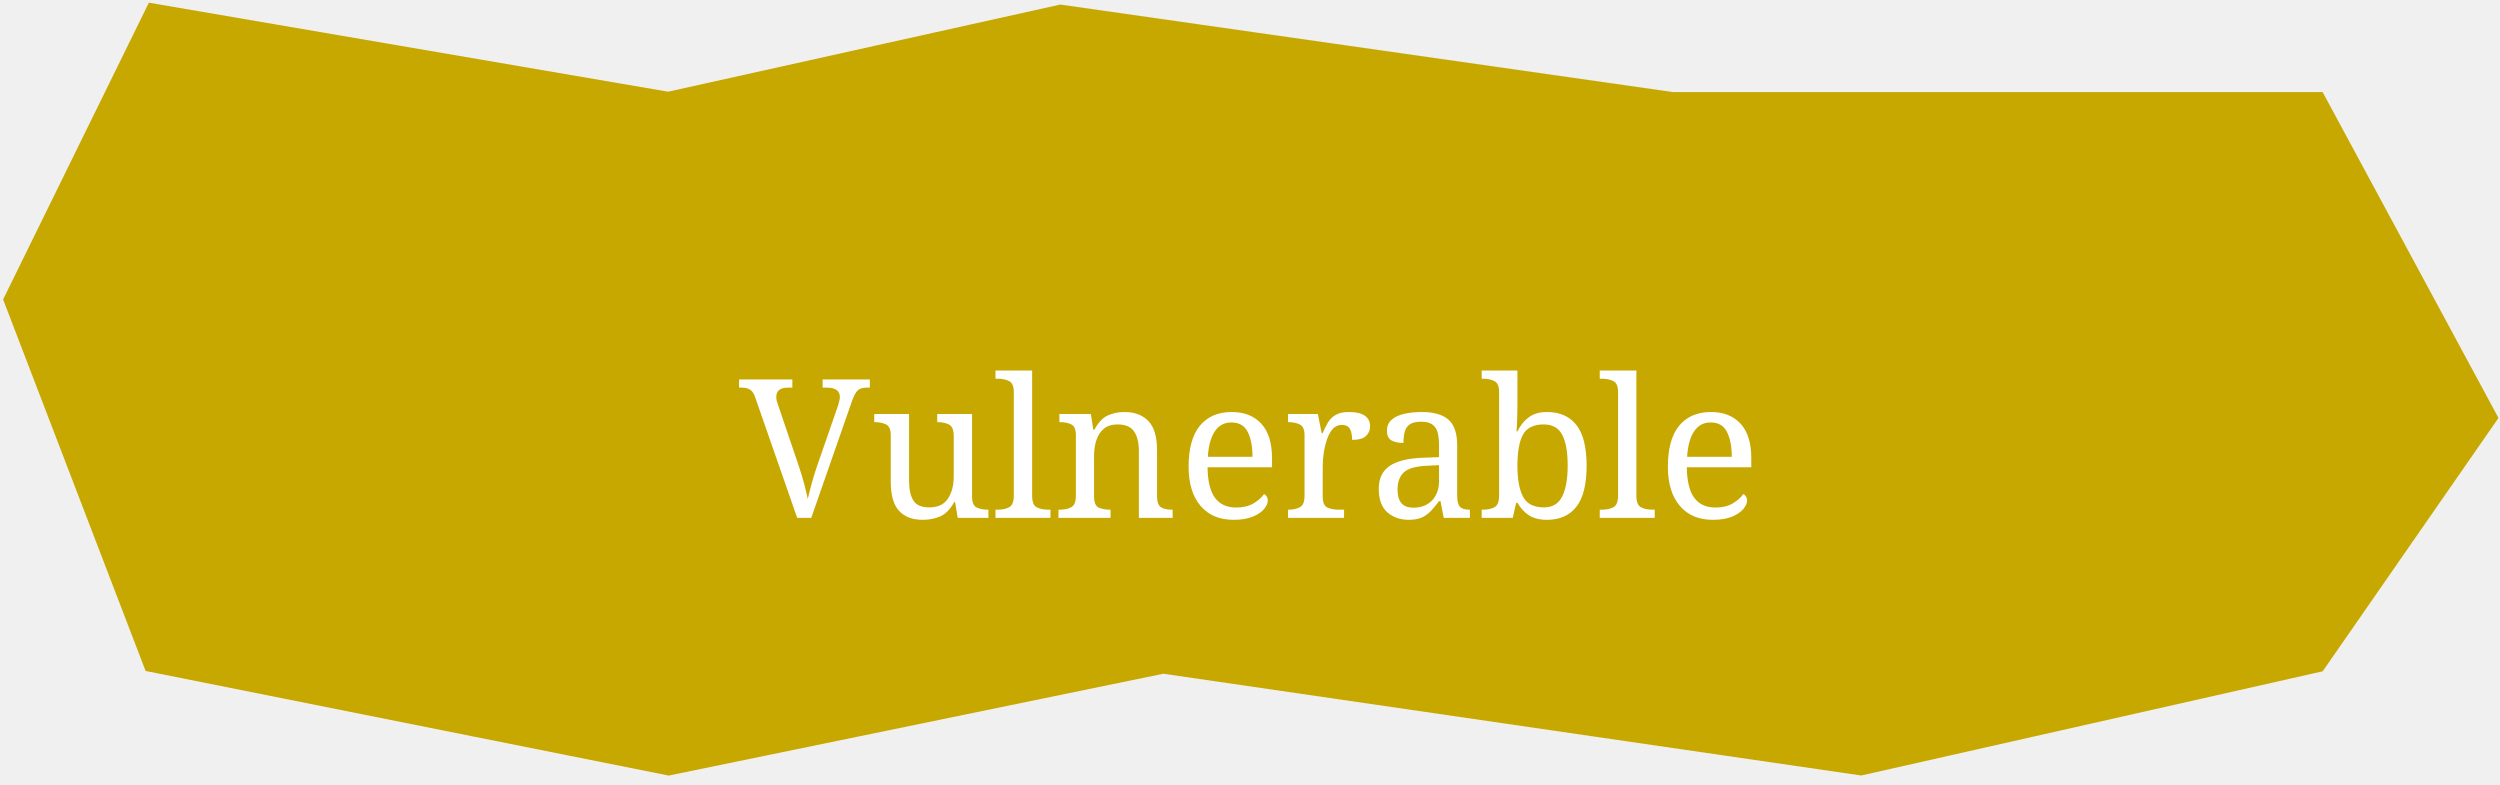
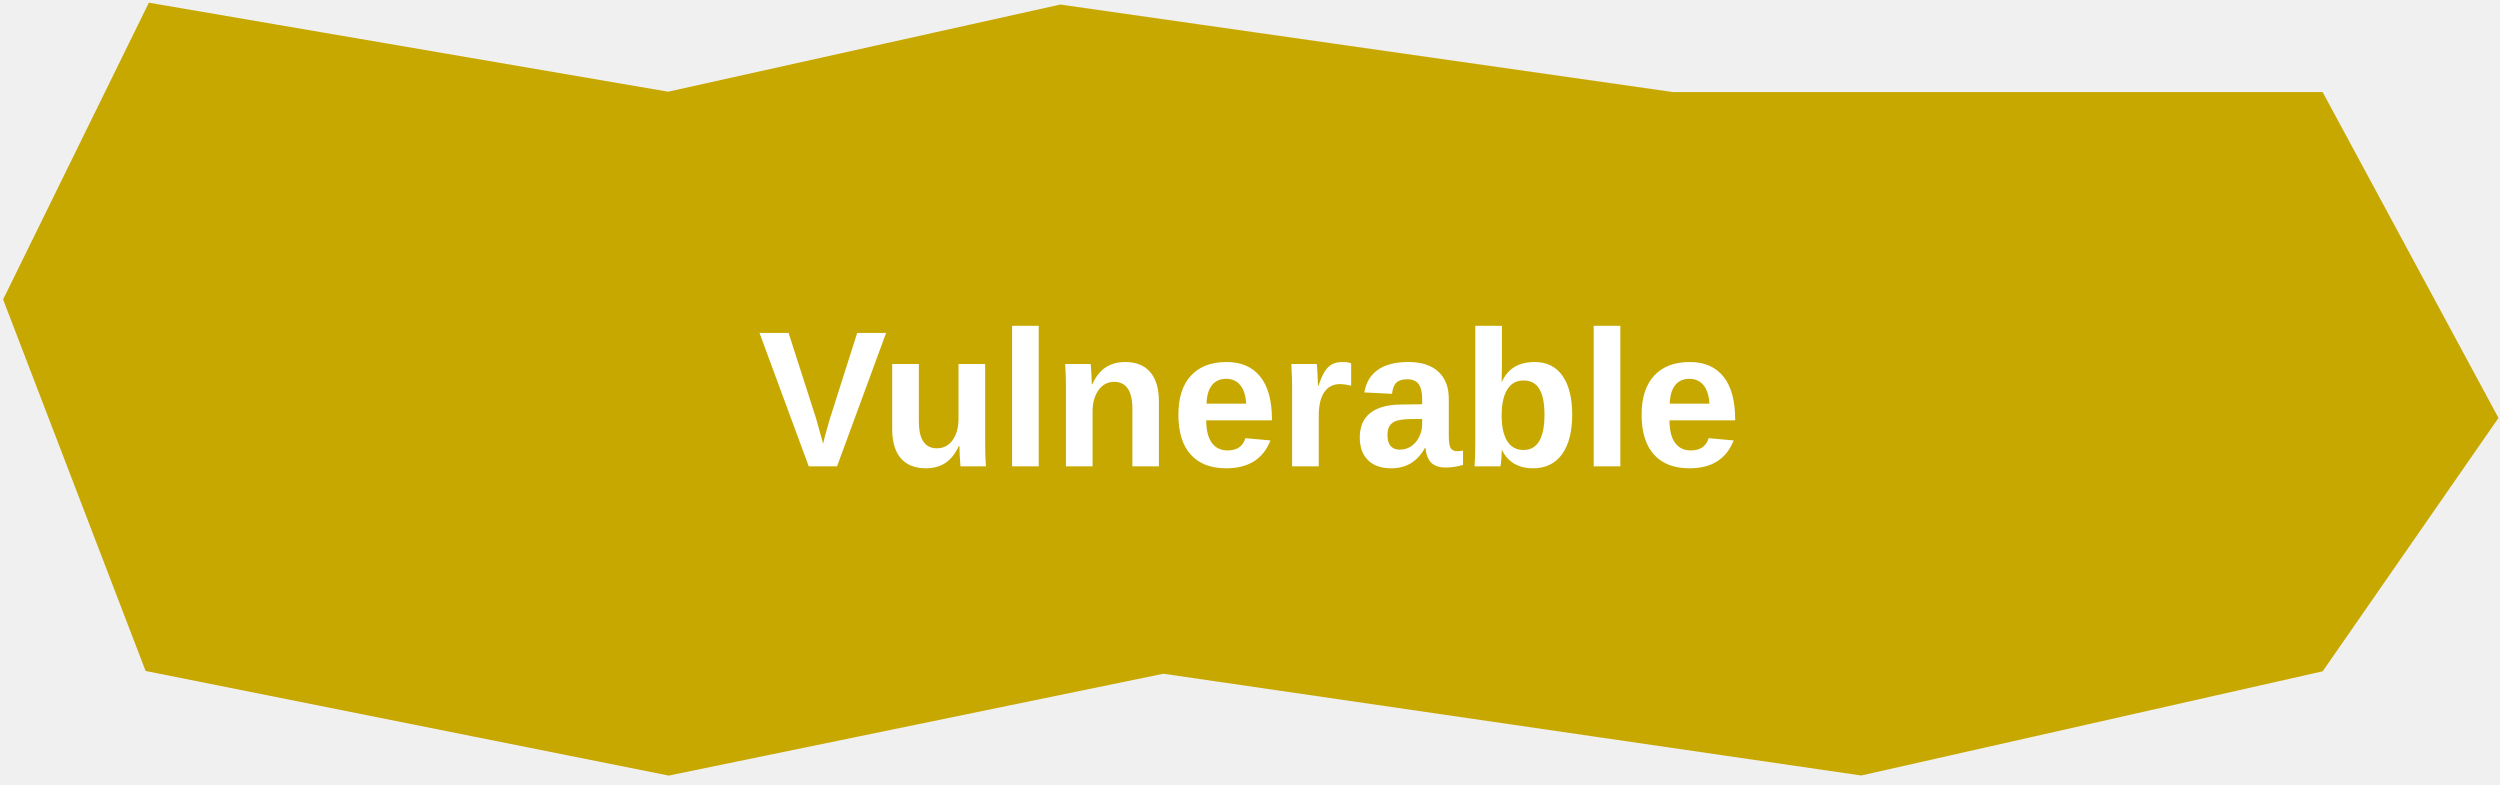
<svg xmlns="http://www.w3.org/2000/svg" width="258" height="81" viewBox="0 0 258 81" fill="none">
  <path d="M16.5 67.5L2.5 31L16.5 2.5L69 11.5L109.5 2.5L172.5 11.5H238.5L255.5 43L238.5 67.5L192 78L120 67.5L69 78L16.5 67.5Z" fill="#C7A801" stroke="#C7A801" stroke-width="4" />
-   <text x="50%" y="50%" fill="white" font-size="20" dy=".3em" text-anchor="middle" dominant-baseline="middle" font-family="Georgia">Vulnerable</text>
+   <text x="50%" y="45%" fill="white" font-size="20" dy=".3em" text-anchor="middle" dominant-baseline="middle" font-family="Arial" font-weight="bold">Vulnerable</text>
</svg>
